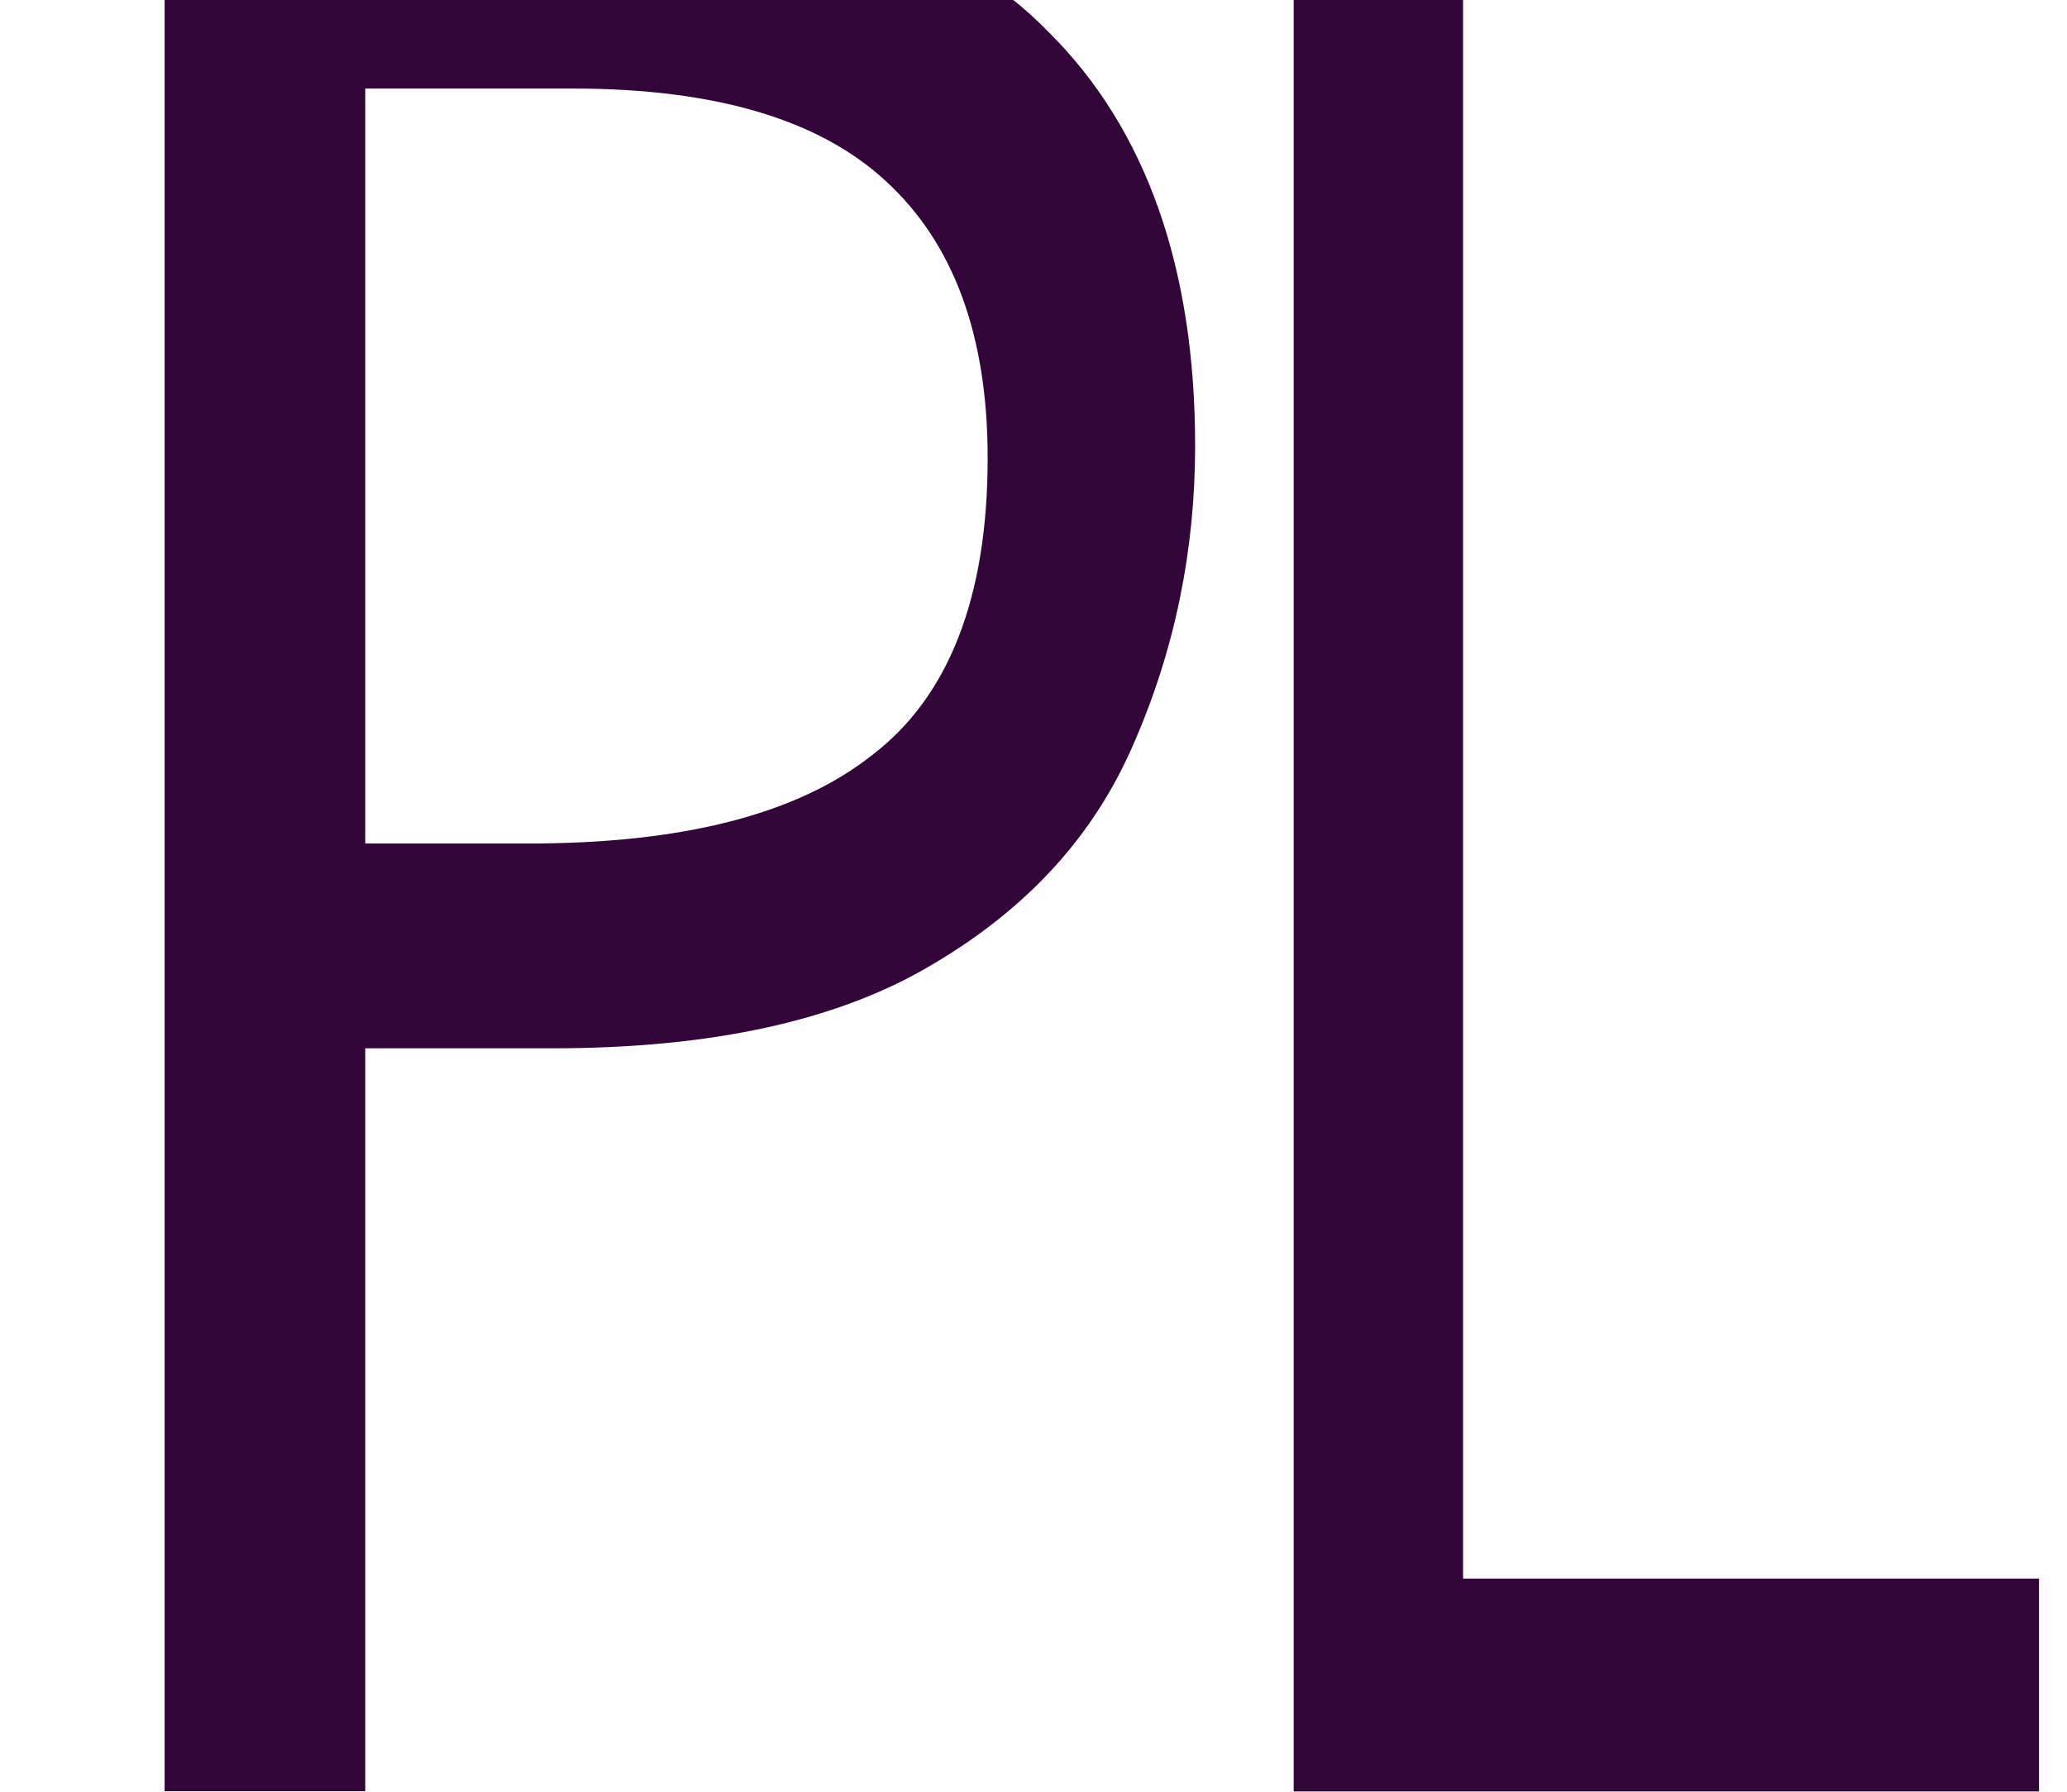
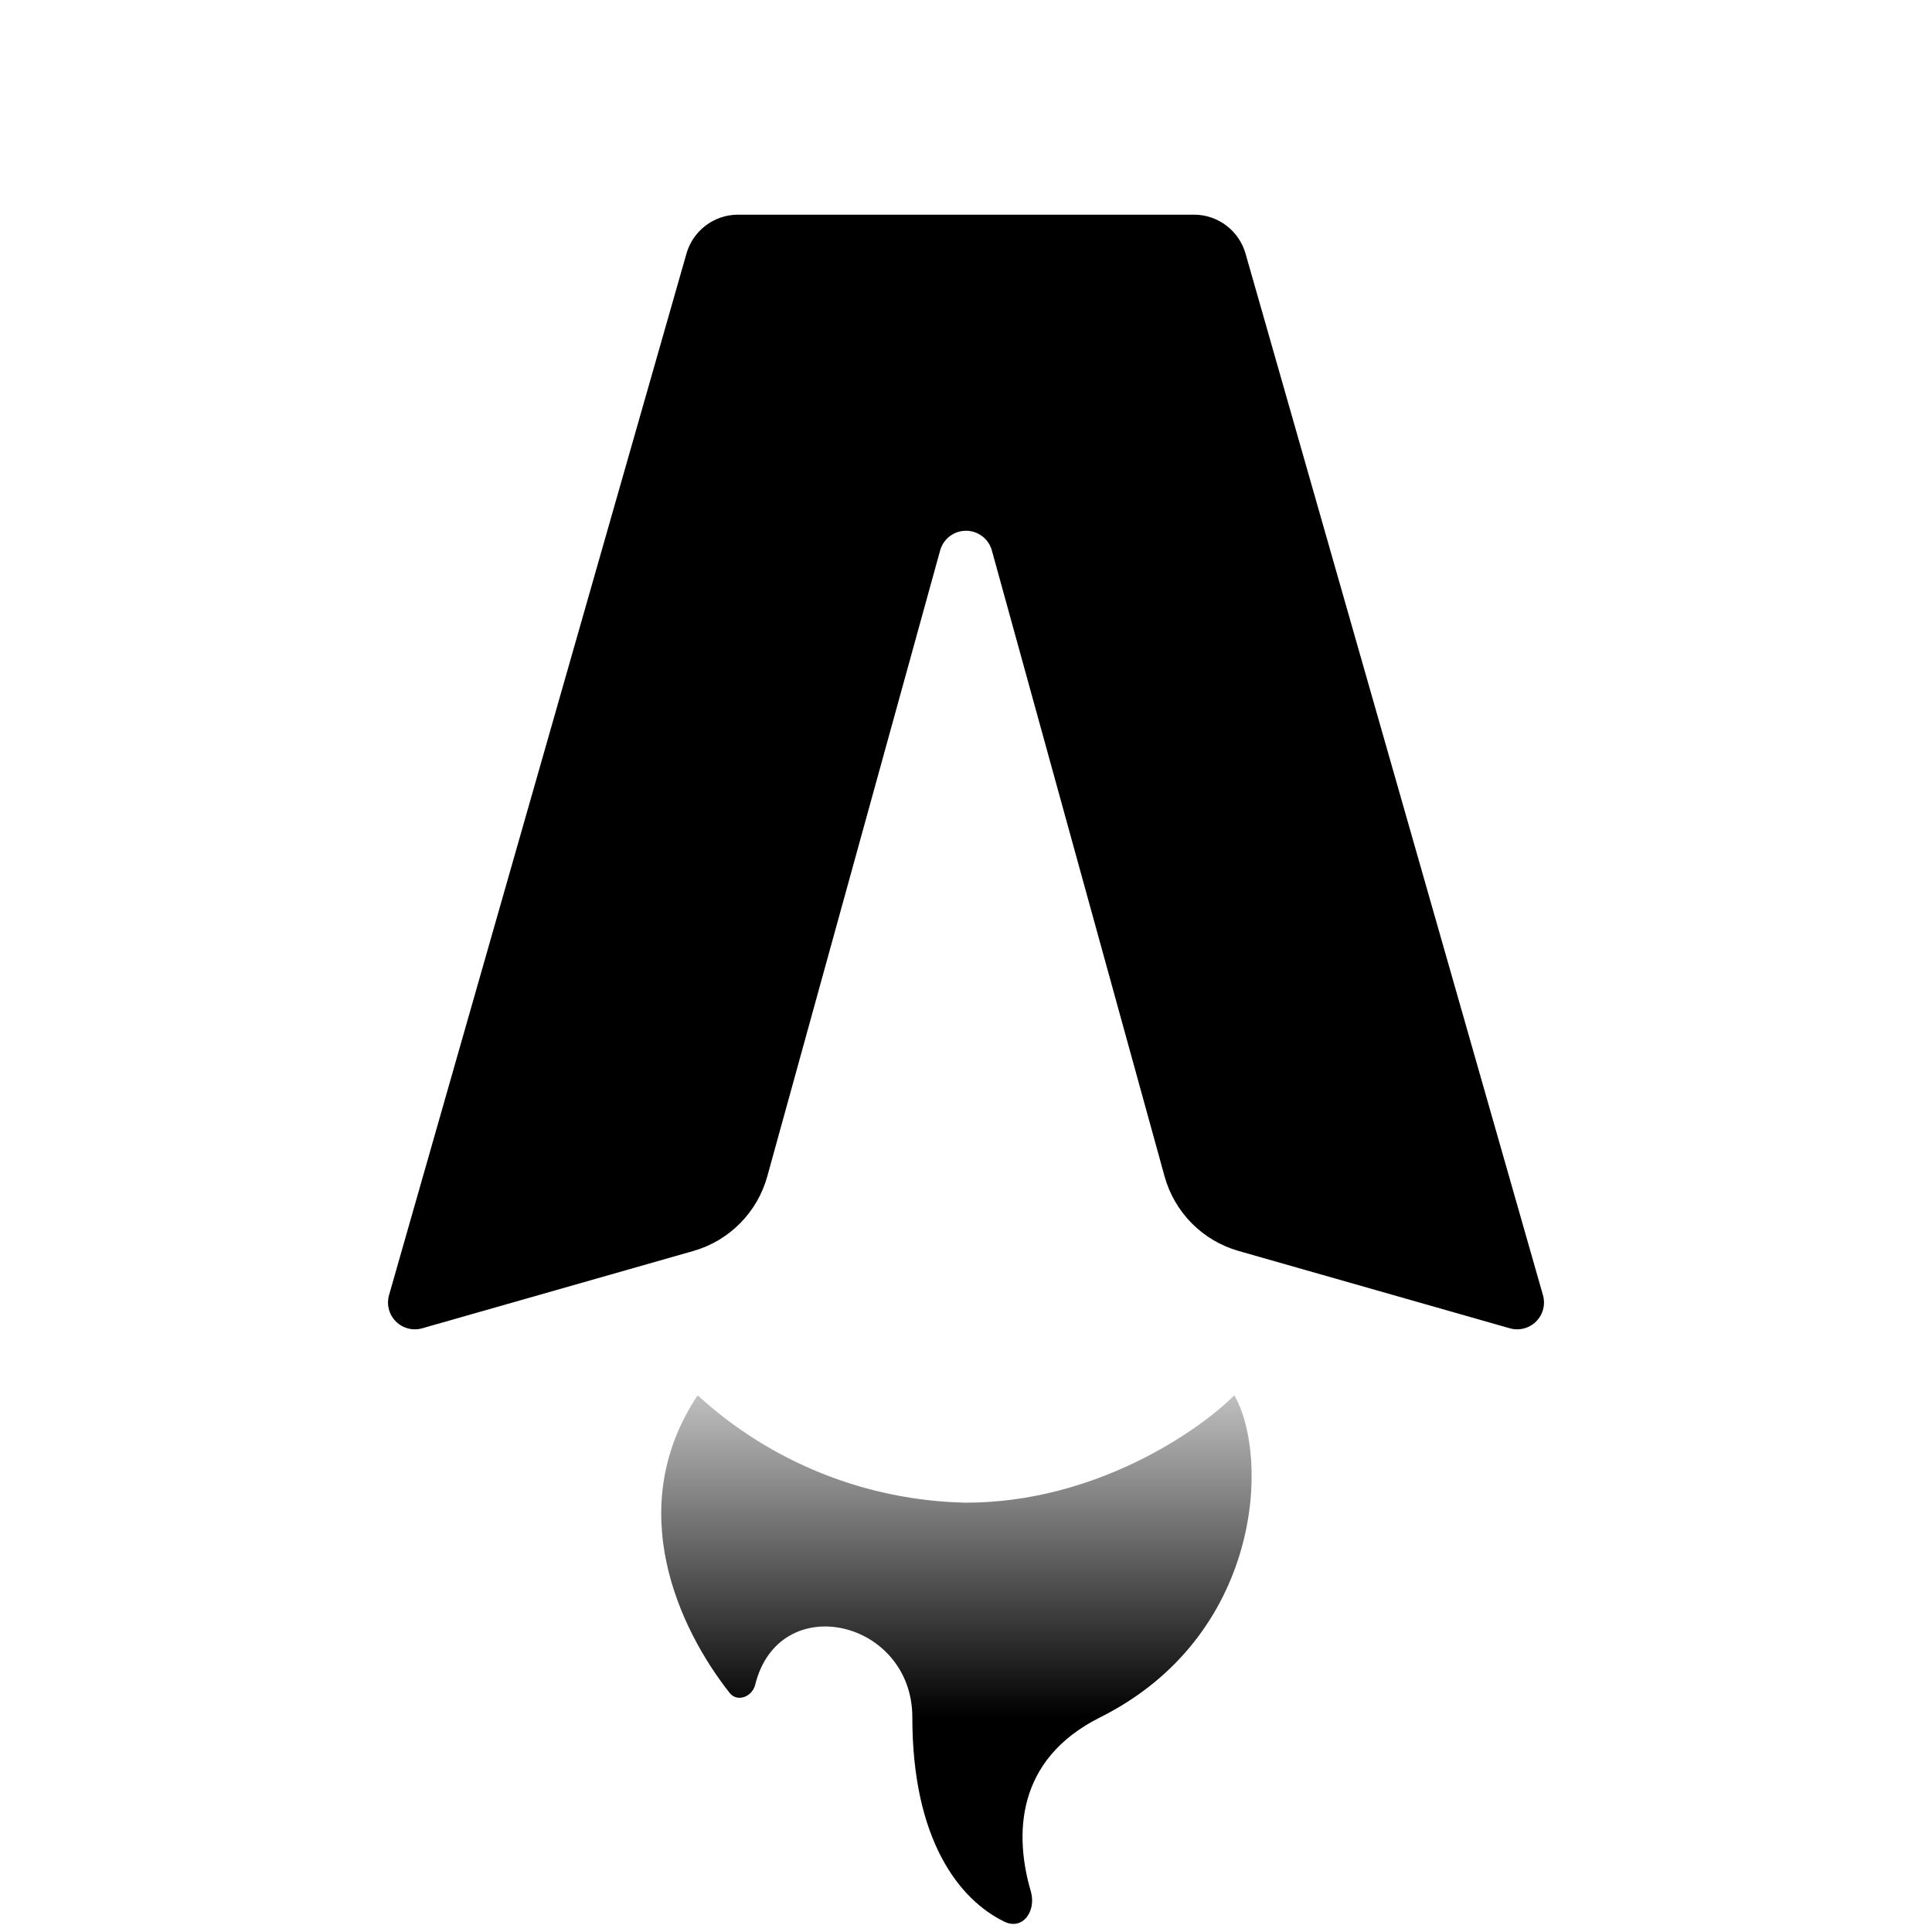
- <svg xmlns="http://www.w3.org/2000/svg" width="8.74mm" height="7.575mm" viewBox="0 0 8.74 7.575" version="1.1" id="svg5">
-   <defs id="defs2">
-     <linearGradient id="linearGradient3553">
-       <stop style="stop-color:#33063a;stop-opacity:1;" offset="0" id="stop3551" />
-     </linearGradient>
-     <linearGradient id="linearGradient1757">
-       <stop style="stop-color:#000000;stop-opacity:1;" offset="0" id="stop1755" />
+ <svg xmlns="http://www.w3.org/2000/svg" fill="none" viewBox="0 0 36 36">
+   <path fill="#000" d="M22.25 4h-8.5a1 1 0 0 0-.96.73l-5.54 19.4a.5.5 0 0 0 .62.62l5.05-1.44a2 2 0 0 0 1.38-1.4l3.22-11.66a.5.5 0 0 1 .96 0l3.22 11.67a2 2 0 0 0 1.38 1.39l5.05 1.44a.5.5 0 0 0 .62-.62l-5.54-19.4a1 1 0 0 0-.96-.73Z" />
+   <path fill="url(#gradient)" d="M18 28a7.63 7.63 0 0 1-5-2c-1.4 2.1-.35 4.35.6 5.55.14.17.41.07.47-.15.44-1.8 2.93-1.22 2.93.6 0 2.28.87 3.4 1.72 3.81.34.16.59-.2.49-.56-.31-1.05-.29-2.46 1.29-3.25 3-1.5 3.17-4.83 2.5-6-.67.67-2.6 2-5 2Z" />
+   <defs>
+     <linearGradient id="gradient" x1="16" x2="16" y1="32" y2="24" gradientUnits="userSpaceOnUse">
+       <stop stop-color="#000" />
+       <stop offset="1" stop-color="#000" stop-opacity="0" />
    </linearGradient>
  </defs>
-   <g id="layer1" transform="translate(-50.7046,-28.62207)">
-     <g id="g4150">
-       <text xml:space="preserve" style="font-style:normal;font-variant:normal;font-weight:normal;font-stretch:normal;font-size:9.409px;font-family:'Abyssinica SIL';-inkscape-font-specification:'Abyssinica SIL';fill:#33063a;fill-opacity:1;stroke-width:0.221" x="66.493" y="30.169" id="text183" transform="scale(0.8334717,1.199801)">
-         <tspan id="tspan181" style="fill:#33063a;fill-opacity:1;stroke-width:0.221" x="66.493" y="30.169">L</tspan>
-       </text>
-       <text xml:space="preserve" style="font-style:normal;font-variant:normal;font-weight:normal;font-stretch:normal;font-size:10.39px;font-family:'Abyssinica SIL';-inkscape-font-specification:'Abyssinica SIL';mix-blend-mode:normal;fill:#33063a;fill-opacity:1;fill-rule:evenodd;stroke-width:0.244;stroke-dasharray:none" x="54.833" y="33.314" id="text179" transform="scale(0.9203722,1.086517)">
-         <tspan id="tspan177" style="font-style:normal;font-variant:normal;font-weight:normal;font-stretch:normal;font-family:'Abyssinica SIL';-inkscape-font-specification:'Abyssinica SIL';fill:#33063a;fill-opacity:1;fill-rule:evenodd;stroke-width:0.244;stroke-dasharray:none" x="54.833" y="33.314">P</tspan>
-       </text>
-     </g>
-   </g>
+   <style>
+     @media (prefers-color-scheme:dark){:root{filter:invert(100%)}}
+   </style>
</svg>
